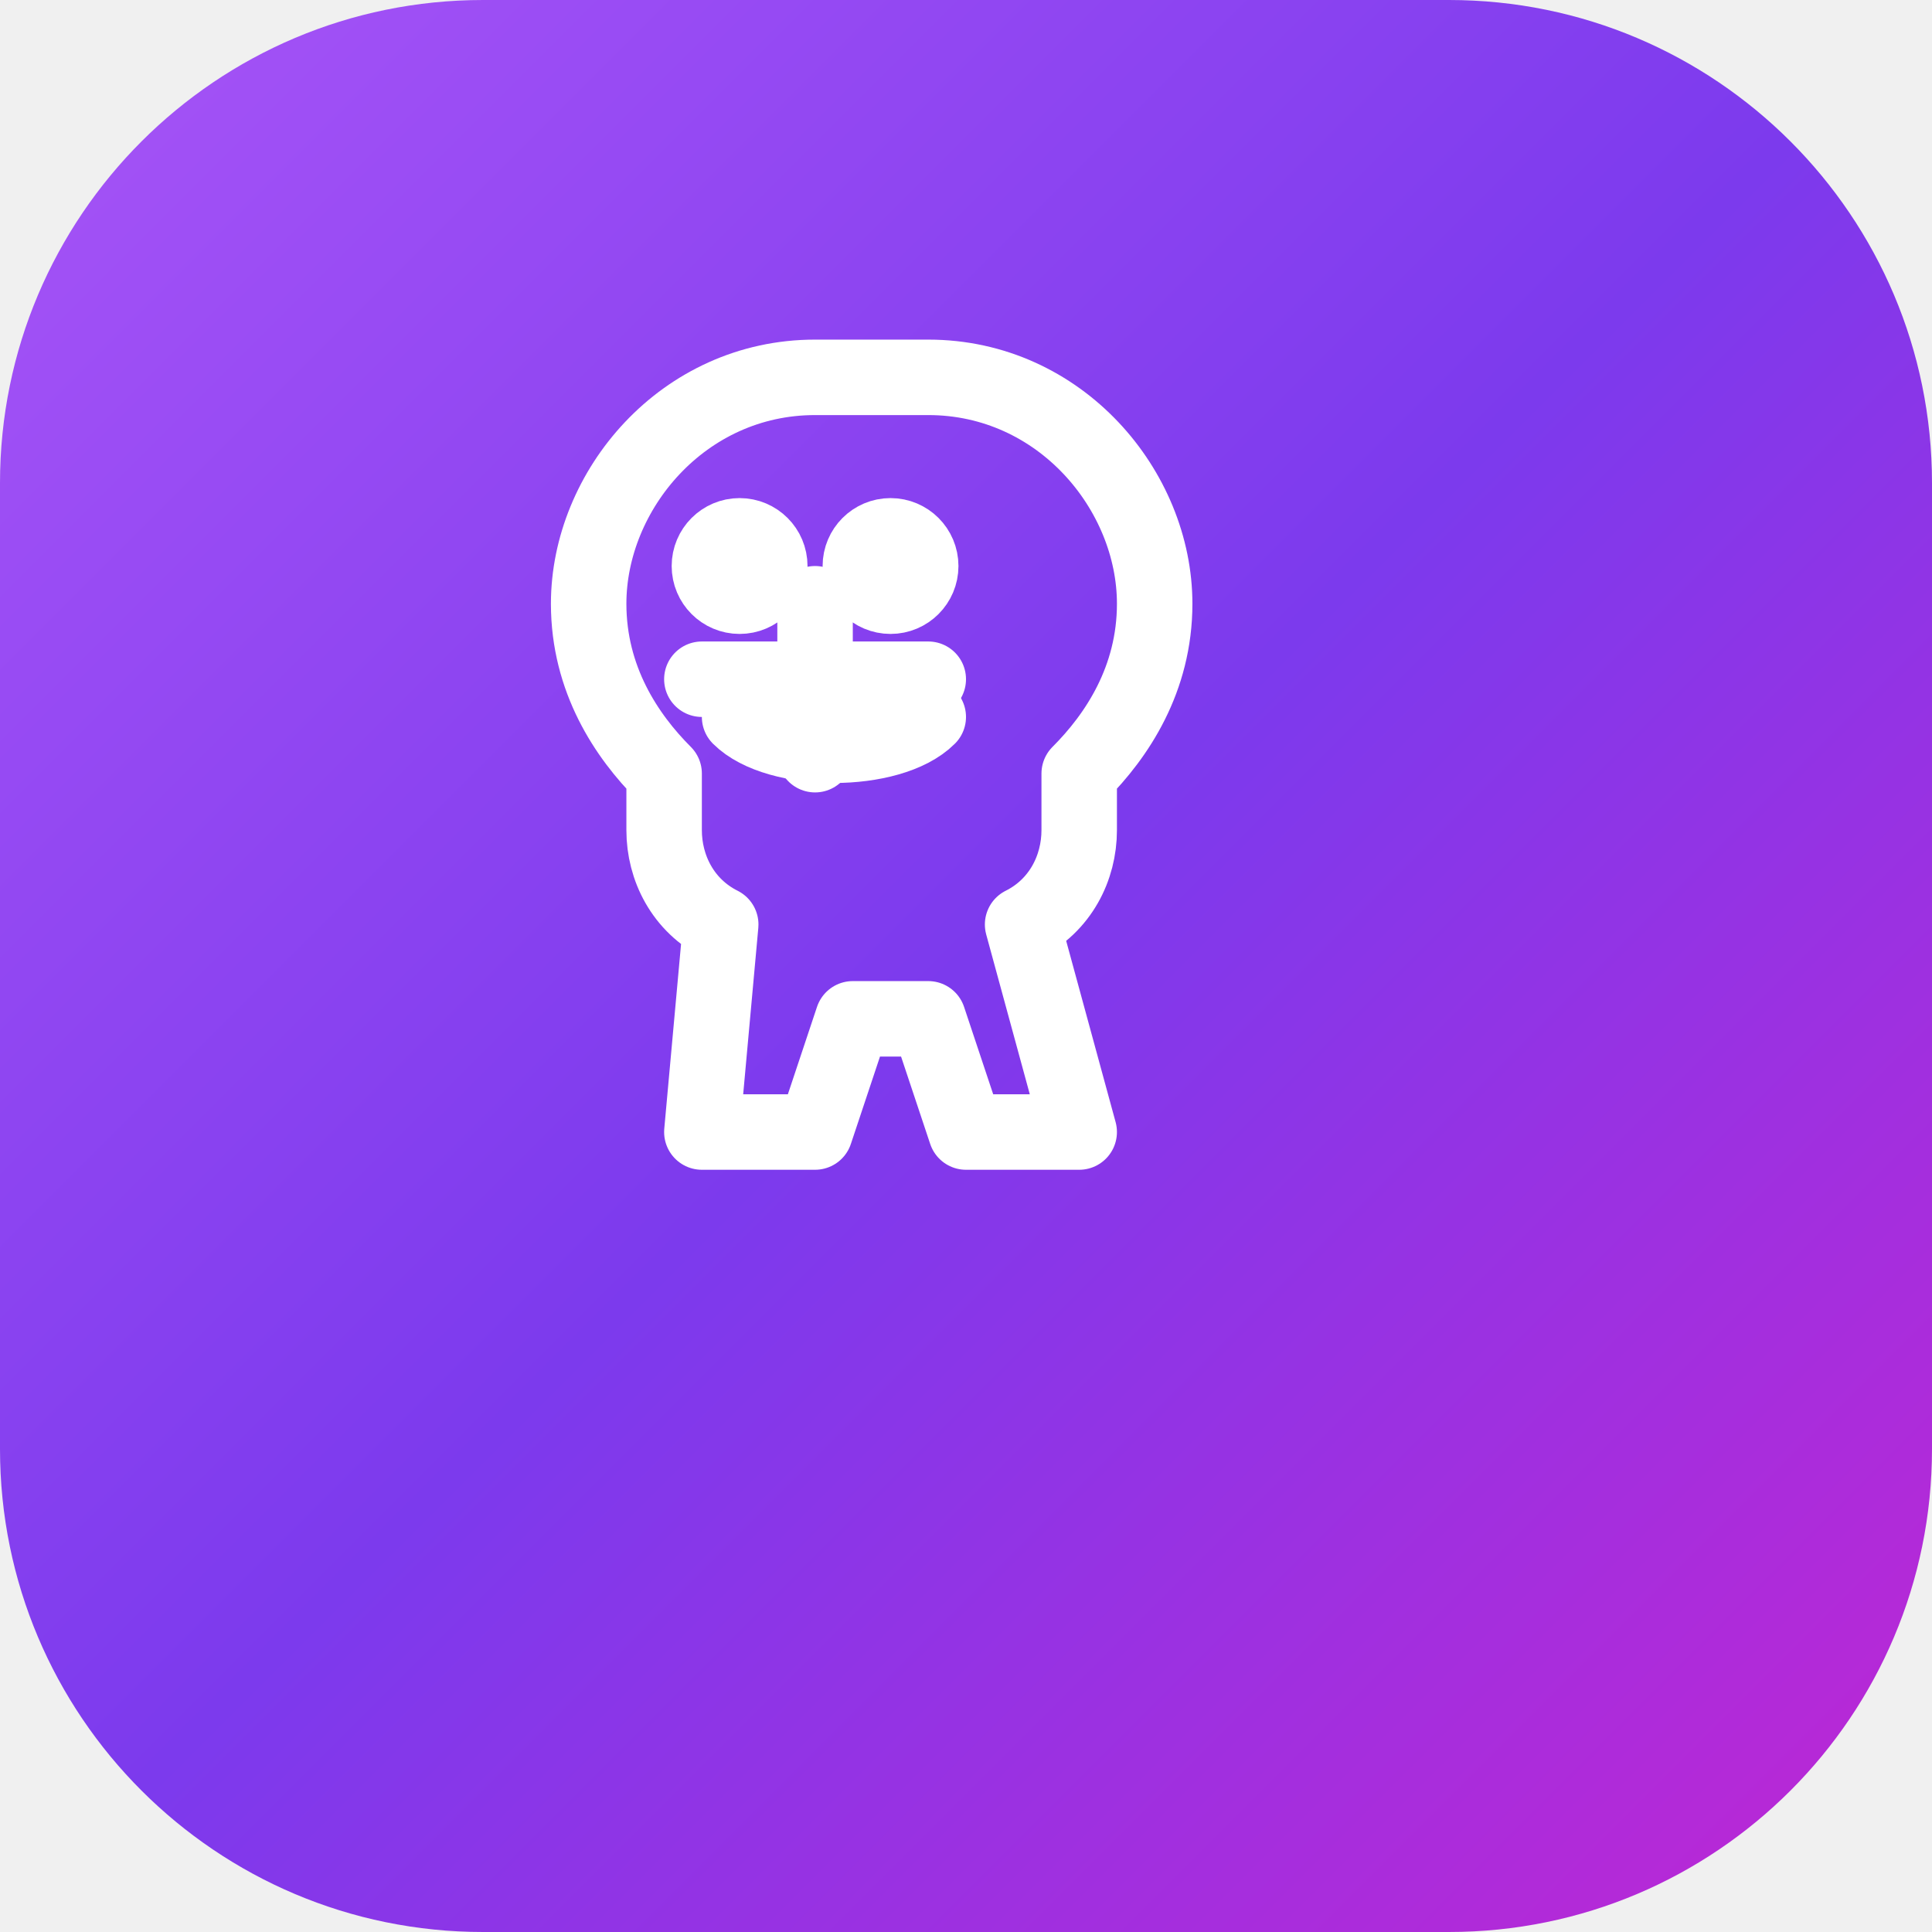
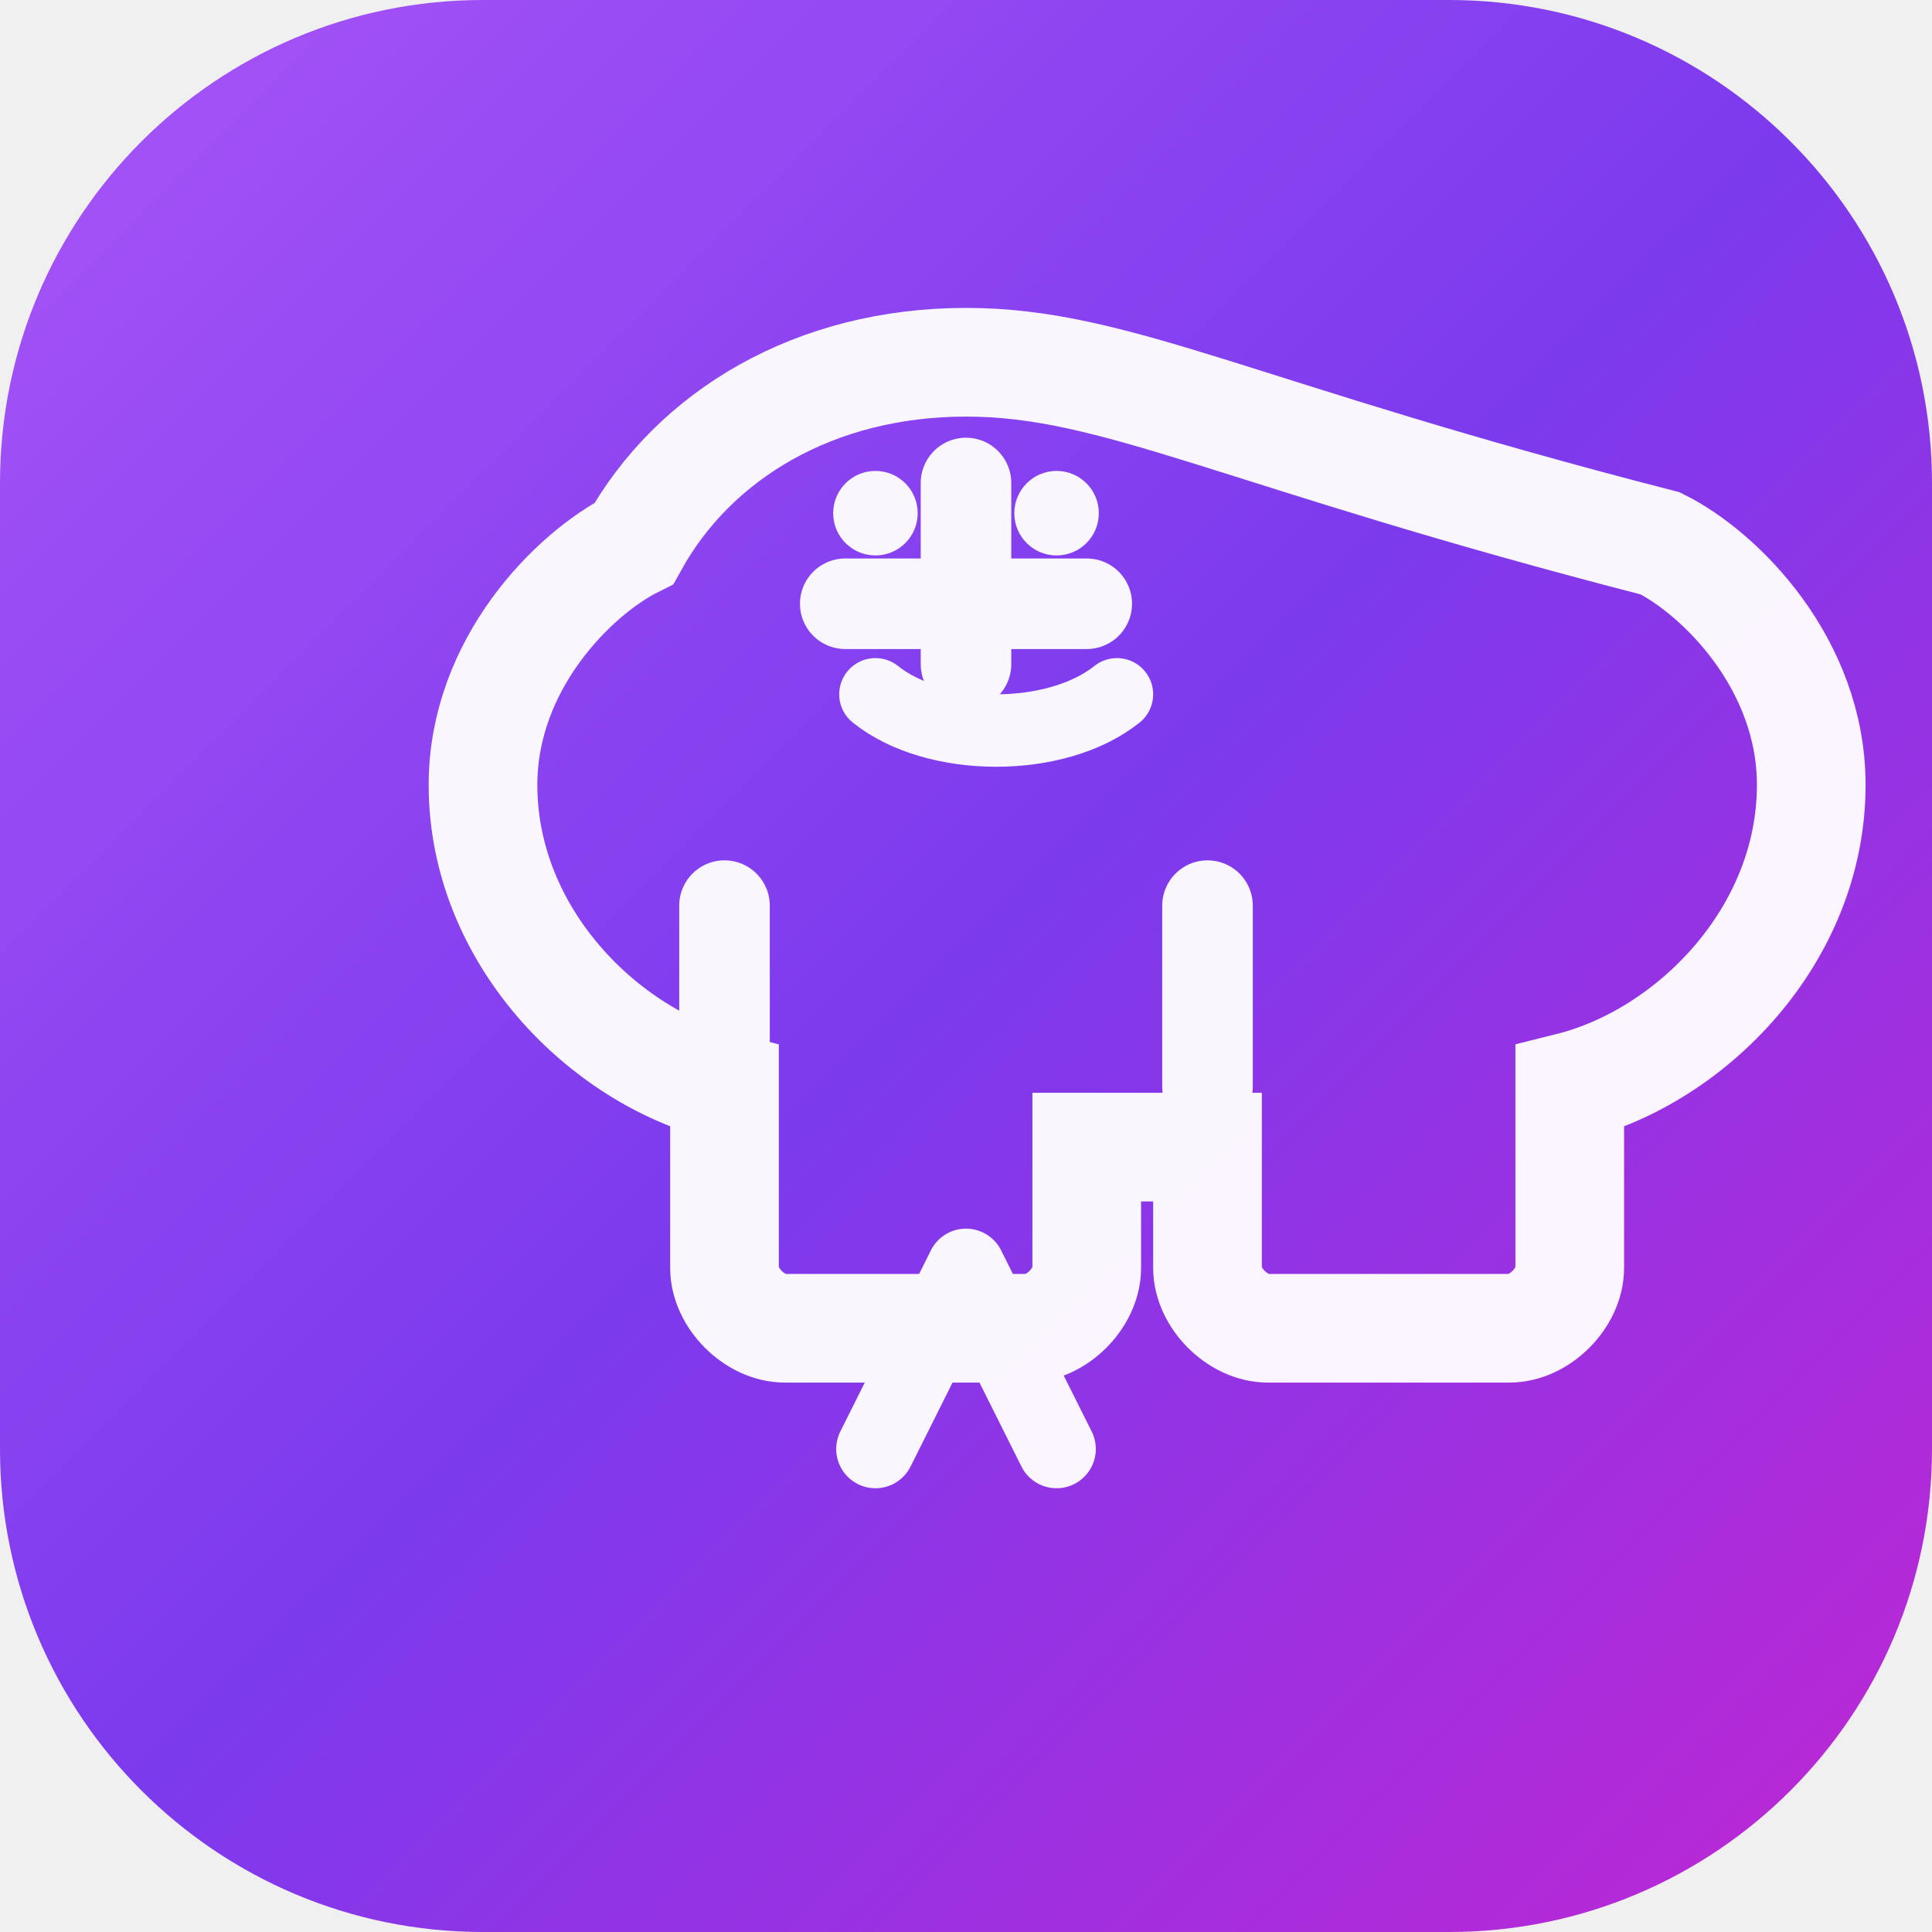
<svg xmlns="http://www.w3.org/2000/svg" viewBox="0 0 32 32">
  <defs>
    <linearGradient id="bg" x1="0%" y1="0%" x2="100%" y2="100%">
      <stop offset="0%" style="stop-color:#a855f7" />
      <stop offset="50%" style="stop-color:#7c3aed" />
      <stop offset="100%" style="stop-color:#c026d3" />
    </linearGradient>
  </defs>
  <rect width="32" height="32" rx="8" fill="url(#bg)" />
-   <g transform="translate(6,5) scale(0.625)" fill="none" stroke="white" stroke-width="2" stroke-linecap="round" stroke-linejoin="round">
-     <path d="M12 2C8.5 2 6 5 6 8c0 2 1 3.5 2 4.5V14c0 1 .5 2 1.5 2.5L9 22h3l1-3h2l1 3h3l-1.5-5.5c1-.5 1.5-1.5 1.5-2.5v-1.5c1-1 2-2.5 2-4.5 0-3-2.5-6-6-6z" />
-     <path d="M12 8v4" />
-     <path d="M9 10h6" />
-     <circle cx="10" cy="7" r="0.8" fill="white" />
-     <circle cx="14" cy="7" r="0.8" fill="white" />
-     <path d="M10 11c1 1 4 1 5 0" />
+   <g transform="translate(7,5)" fill="white" opacity="0.95">
+     <path d="M9 1c-2.5 0-4.5 1.2-5.5 3C2.5 4.5 1 6 1 8c0 2.5 2 4.5 4 5v3c0 .5.5 1 1 1h4c.5 0 1-.5 1-1v-2h2v2c0 .5.5 1 1 1h4c.5 0 1-.5 1-1v-3c2-.5 4-2.5 4-5 0-2-1.5-3.5-2.5-4C13.5 2.2 11.5 1 9 1z" fill="none" stroke="white" stroke-width="1.8" />
+     <path d="M9 3v3M7 5h4" stroke="white" stroke-width="1.5" stroke-linecap="round" />
+     <circle cx="7.5" cy="3.5" r="0.7" />
+     <circle cx="10.5" cy="3.5" r="0.7" />
+     <path d="M7.5 6.5c1 .8 3 .8 4 0" fill="none" stroke="white" stroke-width="1.2" stroke-linecap="round" />
+     <path d="M5 10v3M13 10v3" stroke="white" stroke-width="1.5" stroke-linecap="round" />
+     <path d="M9 16l-1.5 3M9 16l1.5 3" stroke="white" stroke-width="1.3" stroke-linecap="round" />
  </g>
</svg>
